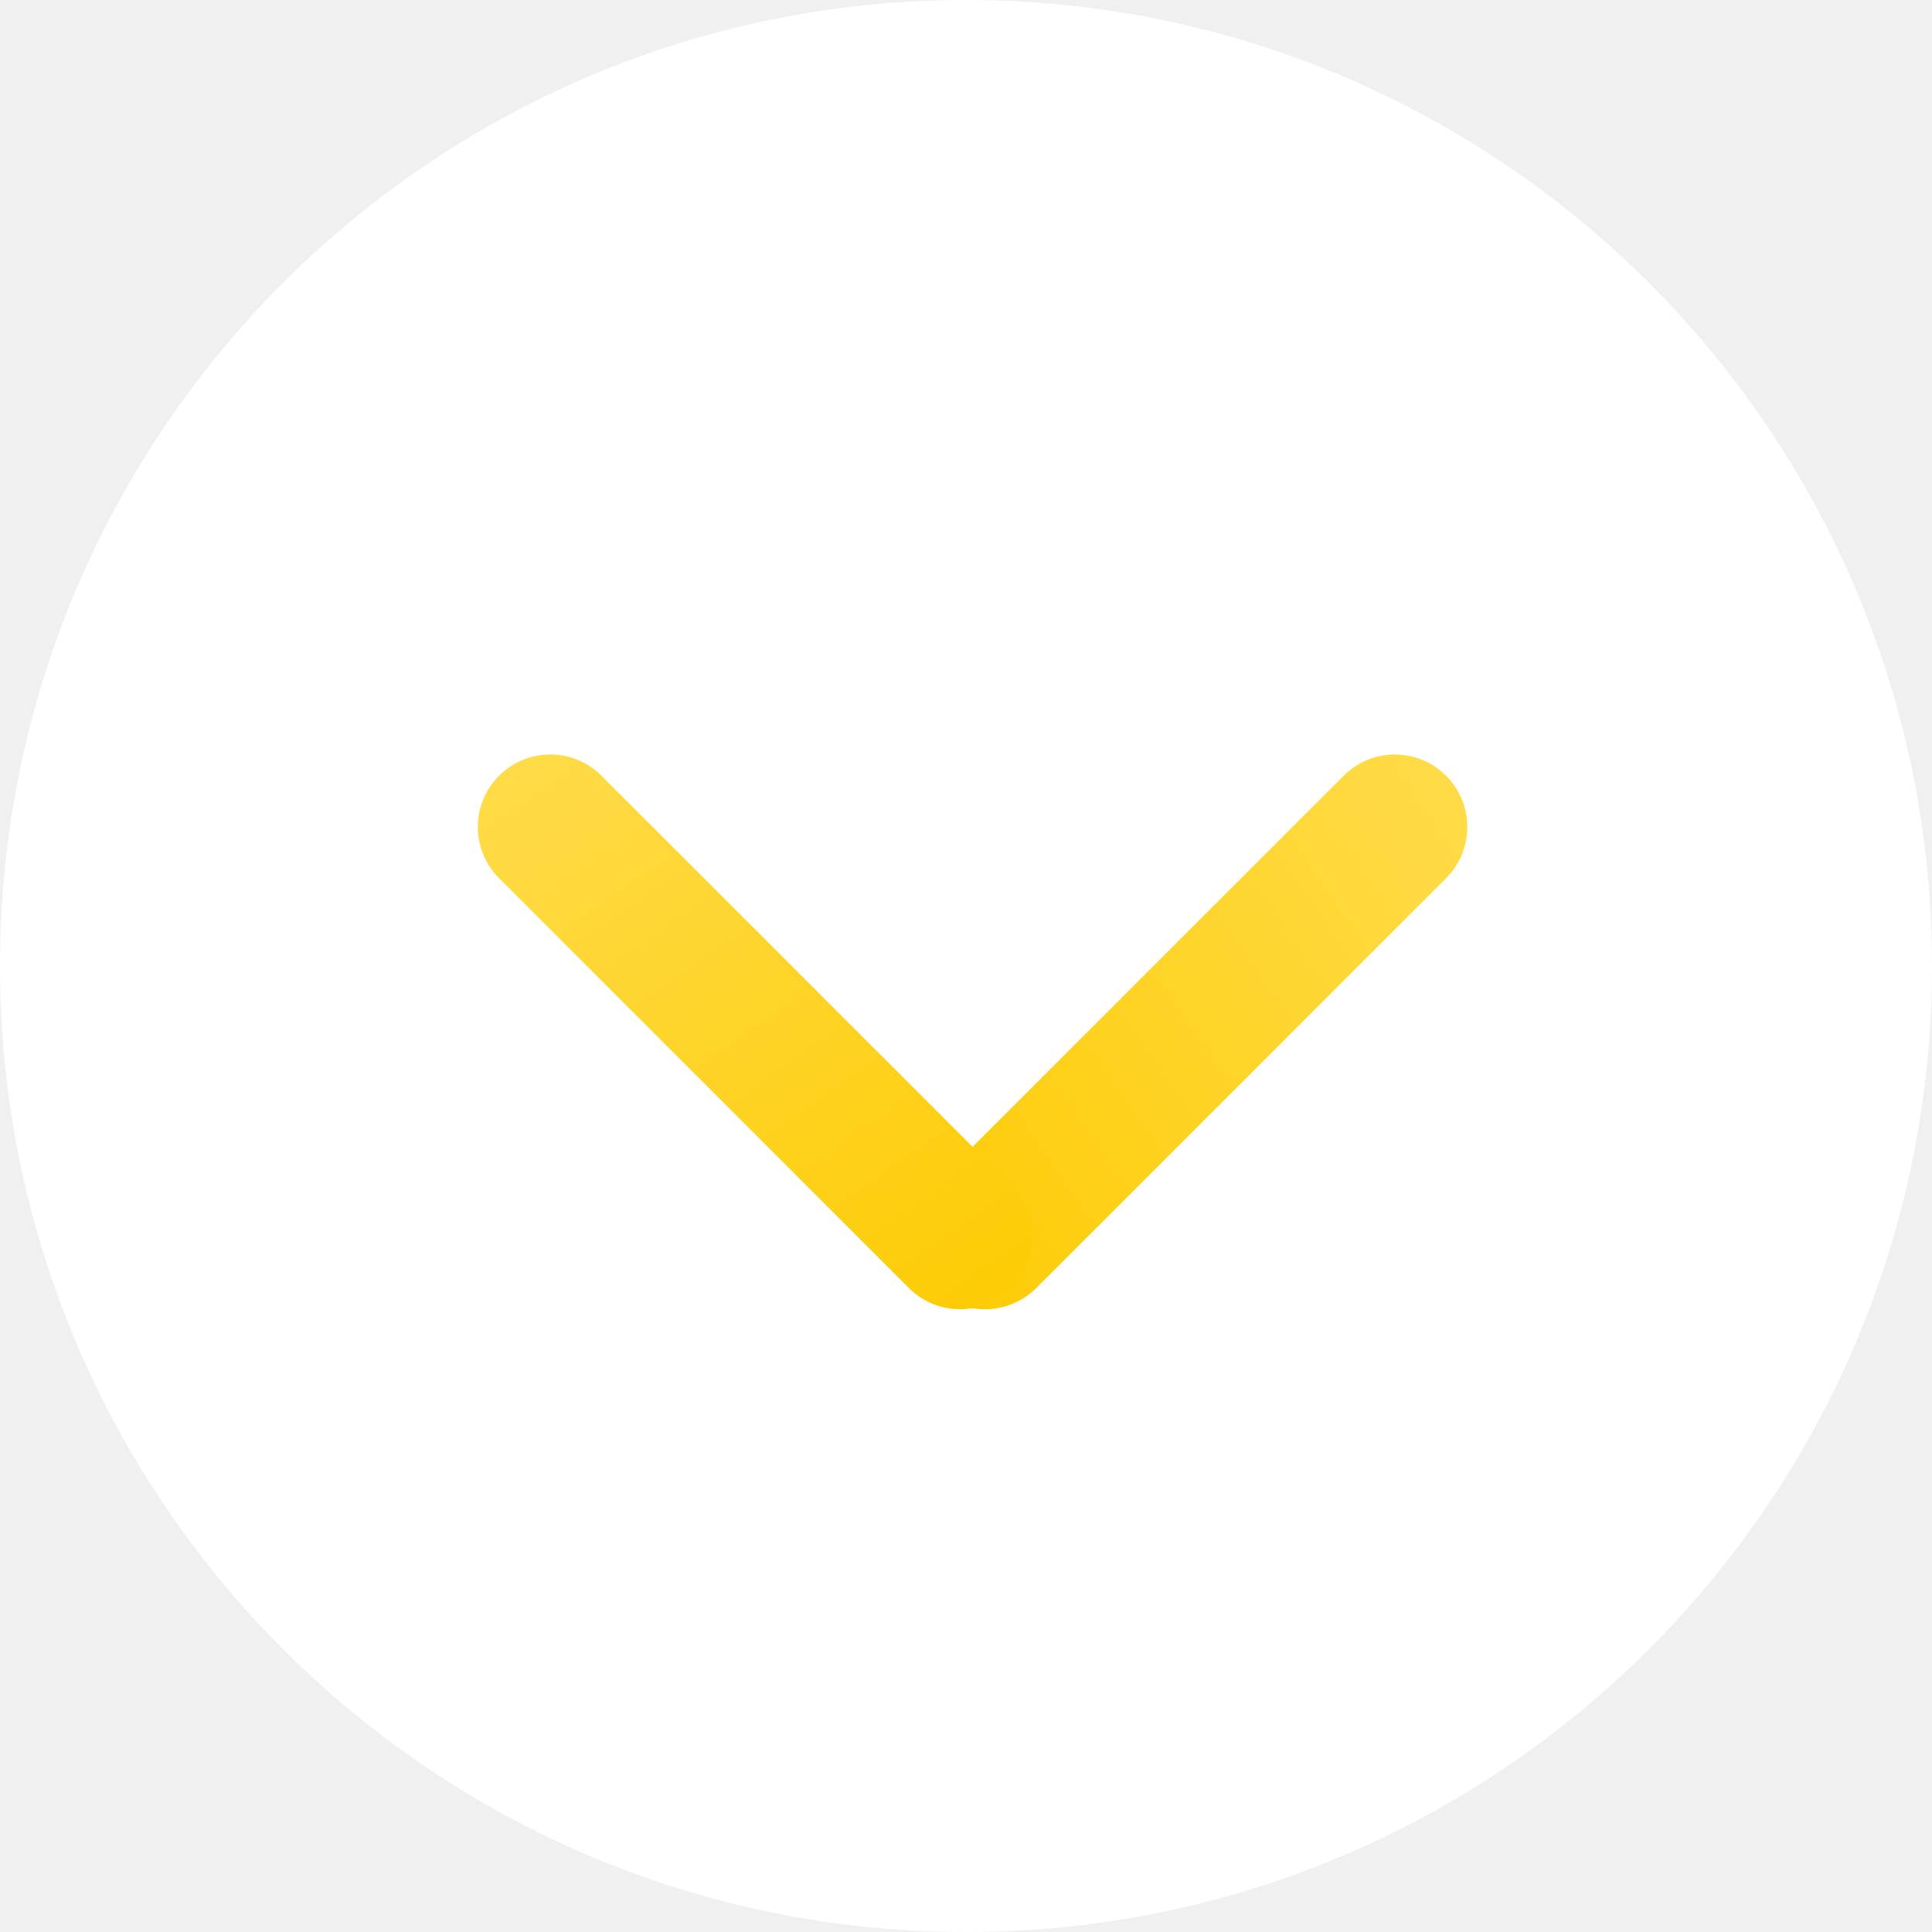
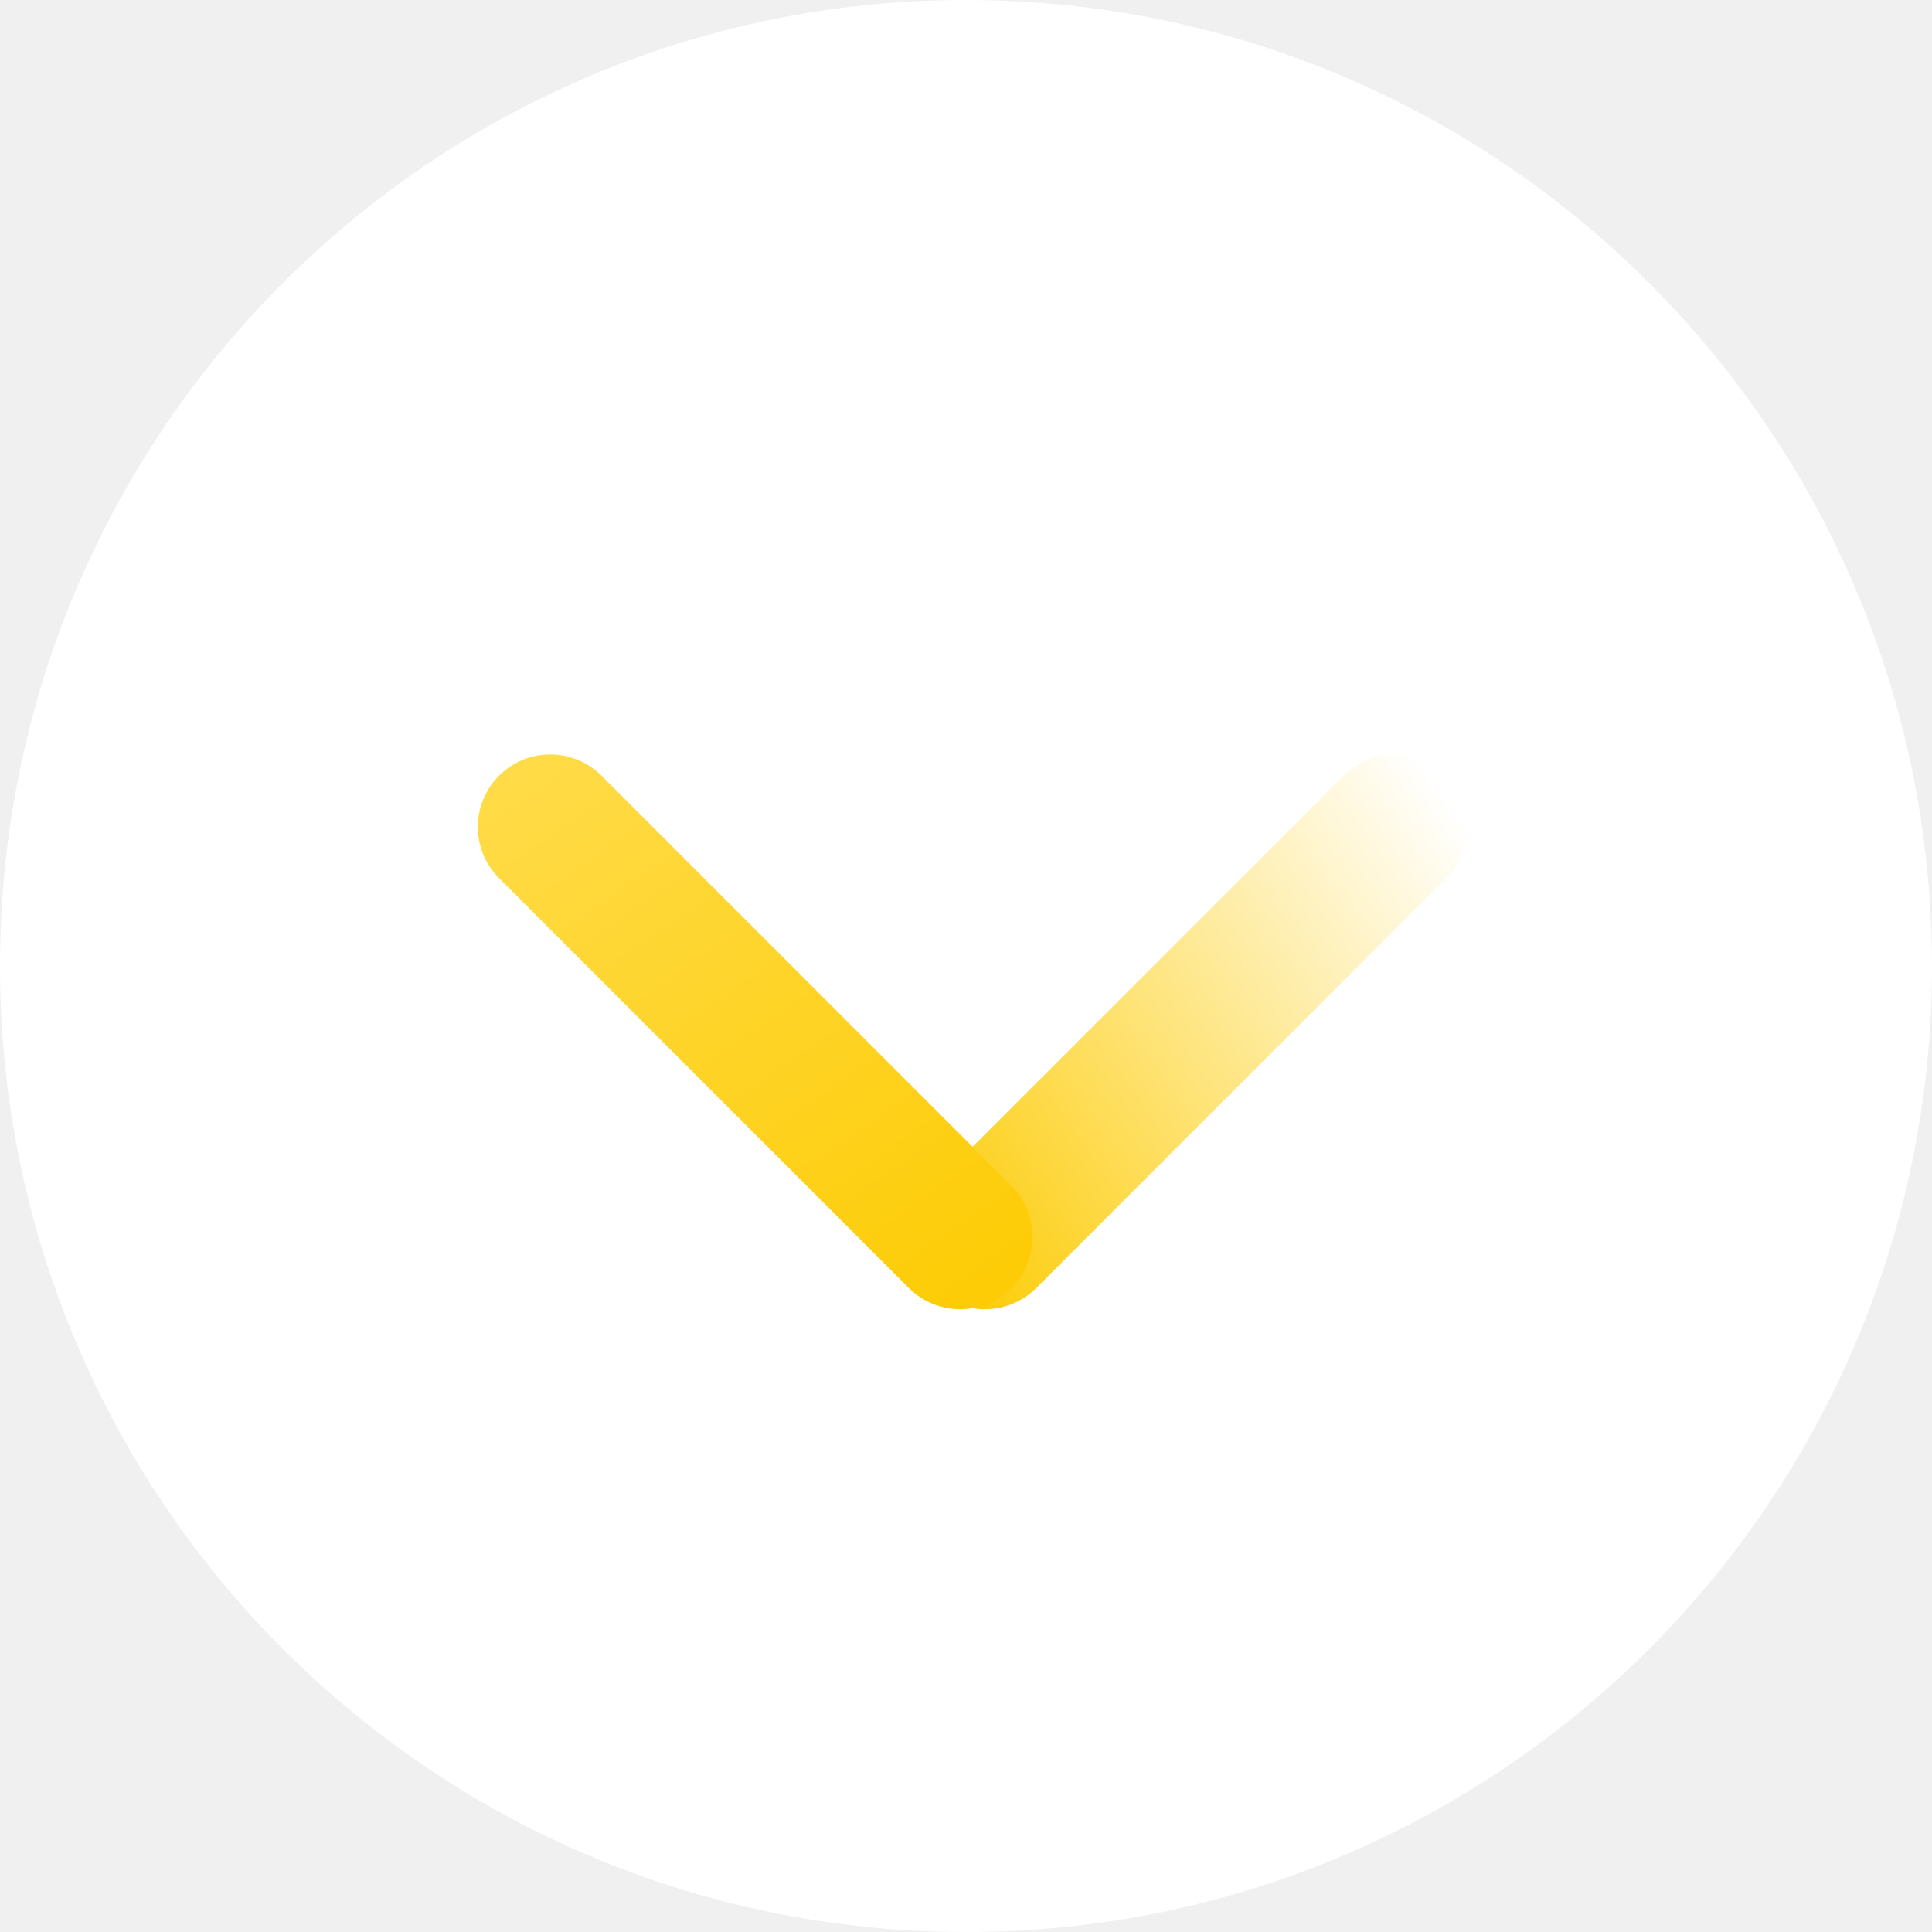
<svg xmlns="http://www.w3.org/2000/svg" width="40" height="40" viewBox="0 0 40 40" fill="none">
  <circle cx="20" cy="20" r="20" transform="rotate(90 20 20)" fill="white" />
  <rect x="31" y="17.121" width="15" height="3" rx="1.5" transform="rotate(135 31 17.1213)" fill="url(#paint0_linear_102_21)" />
  <rect x="11.393" y="15" width="15" height="3" rx="1.5" transform="rotate(45 11.3933 15)" fill="url(#paint1_linear_102_21)" />
  <defs>
    <linearGradient id="paint0_linear_102_21" x1="31.49" y1="17.121" x2="45.546" y2="19.648" gradientUnits="userSpaceOnUse">
-       <stop stop-color="#FFDB47" />
+       <stop stop-color="white" />
      <stop offset="1" stop-color="#FDCC06" />
    </linearGradient>
    <linearGradient id="paint1_linear_102_21" x1="11.883" y1="15" x2="25.939" y2="17.527" gradientUnits="userSpaceOnUse">
      <stop stop-color="#FFDB47" />
      <stop offset="1" stop-color="#FDCC06" />
    </linearGradient>
  </defs>
</svg>
